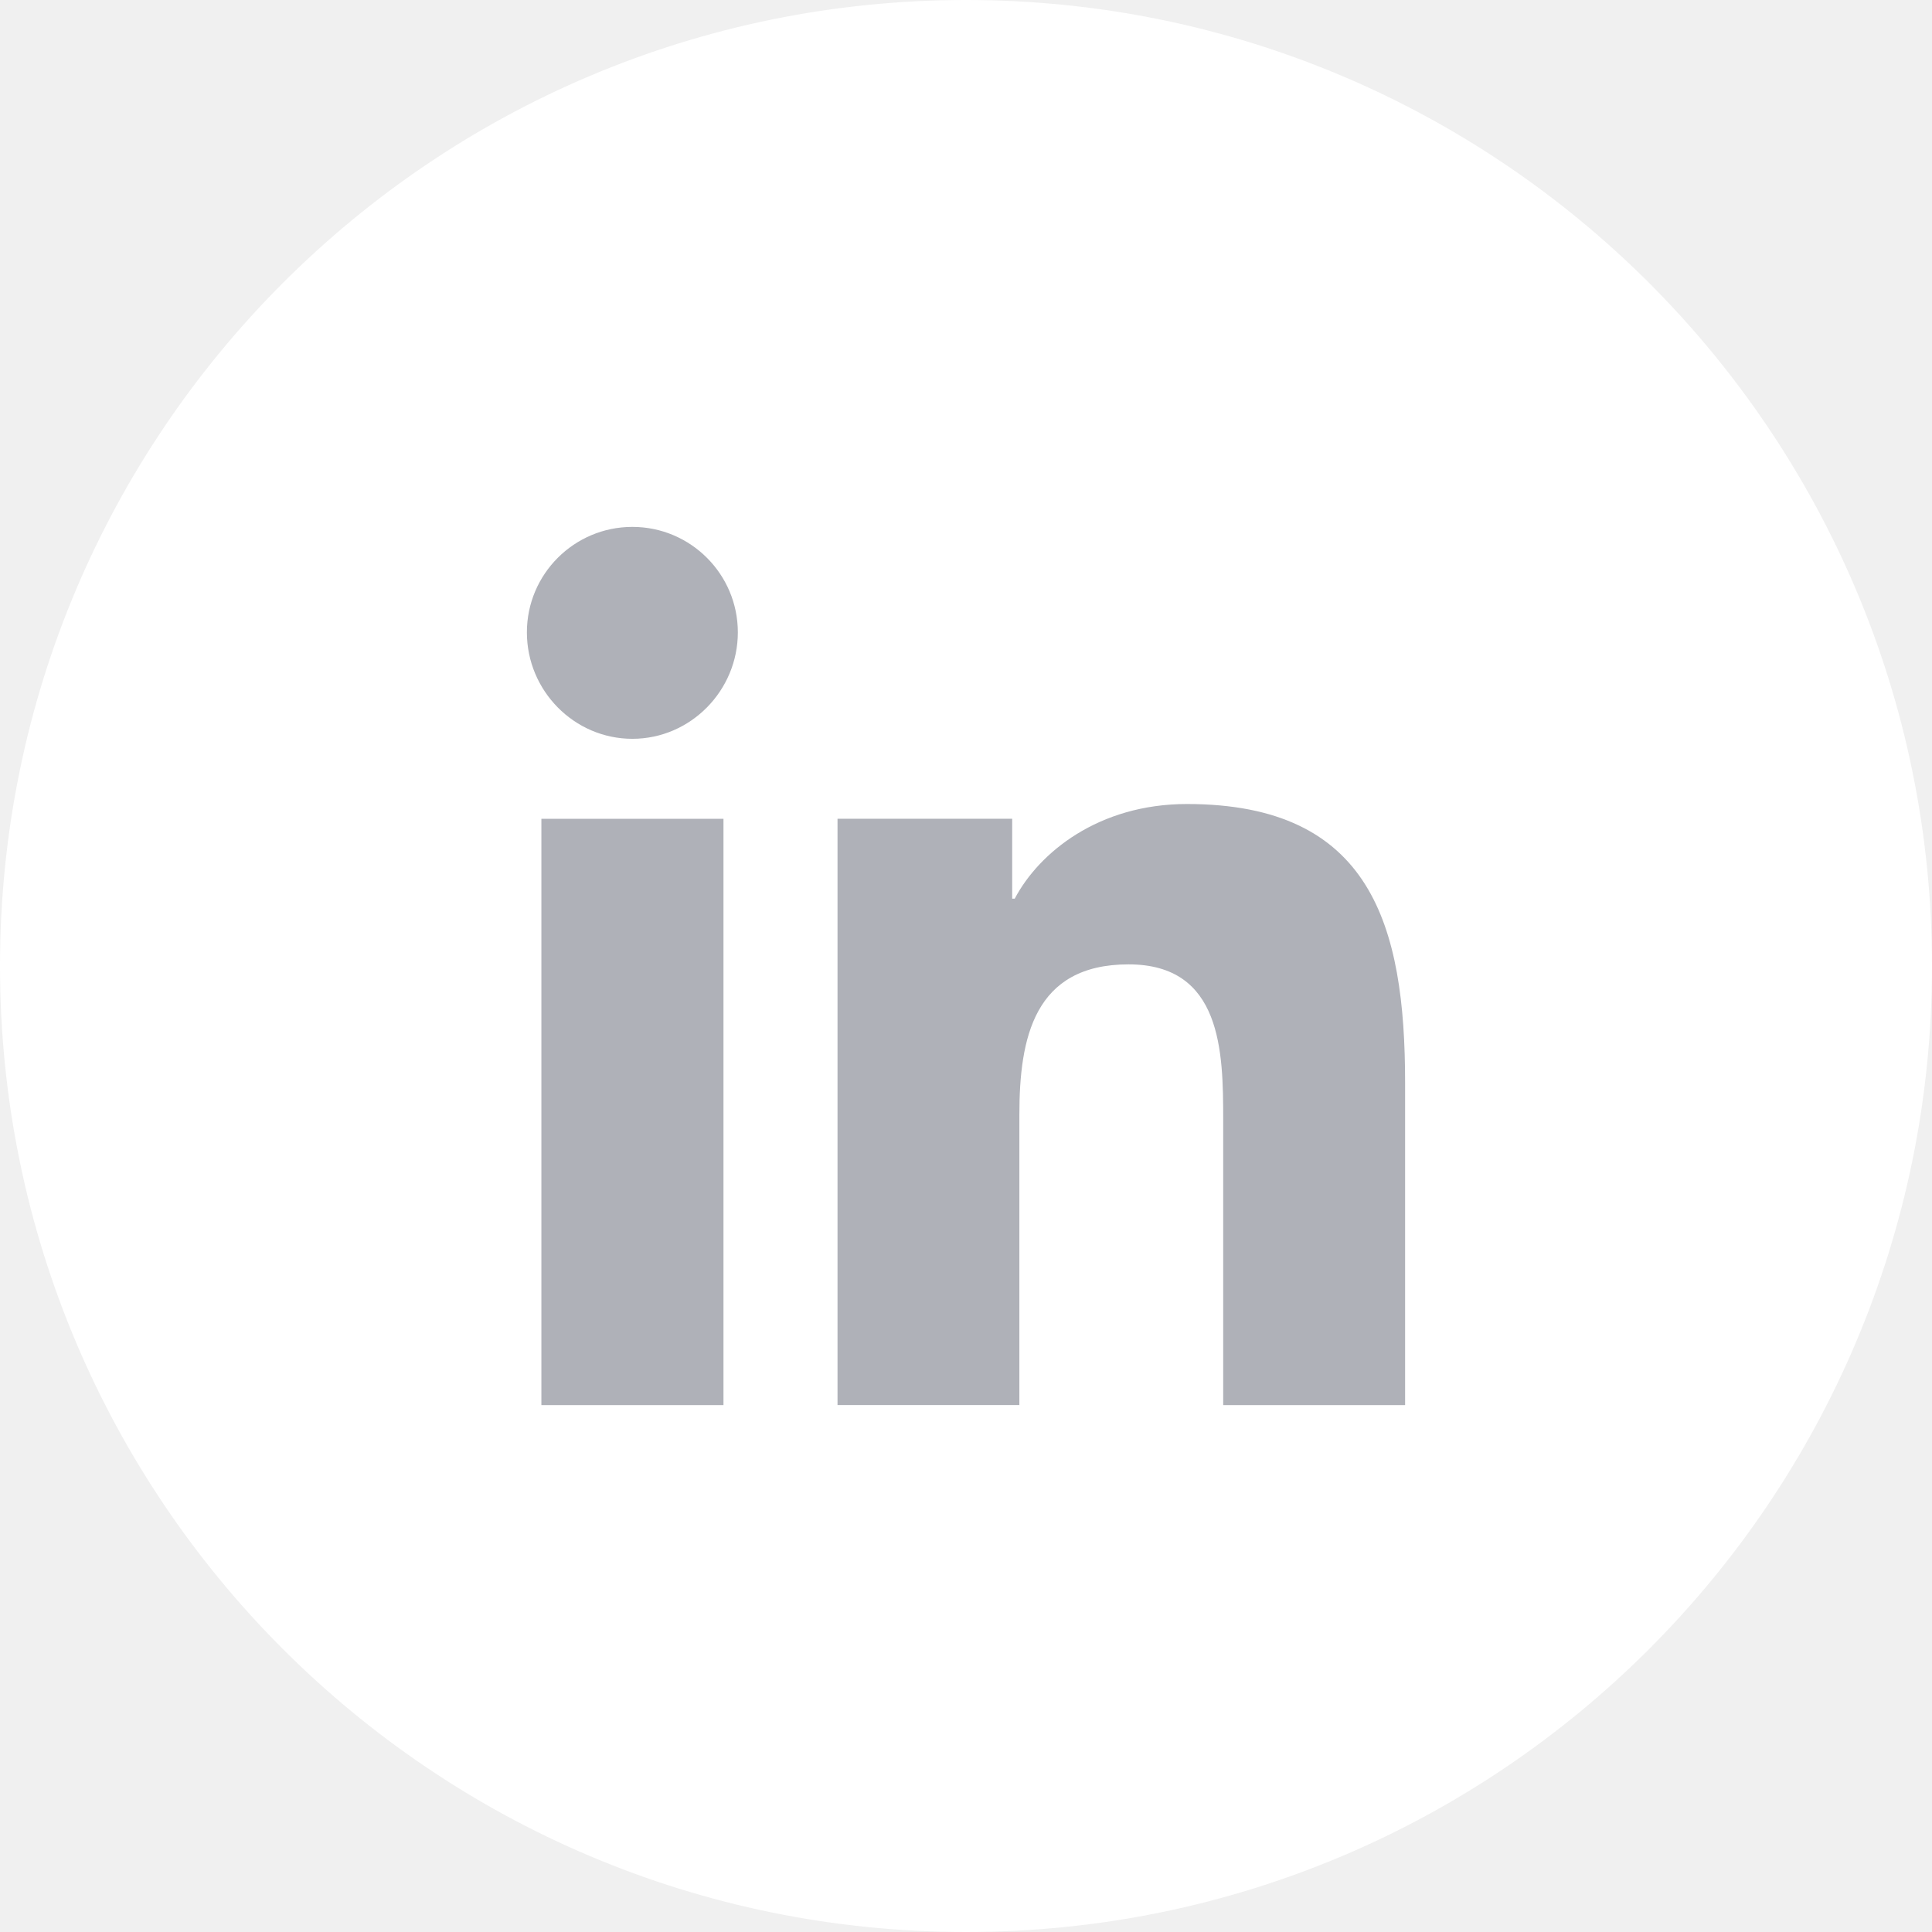
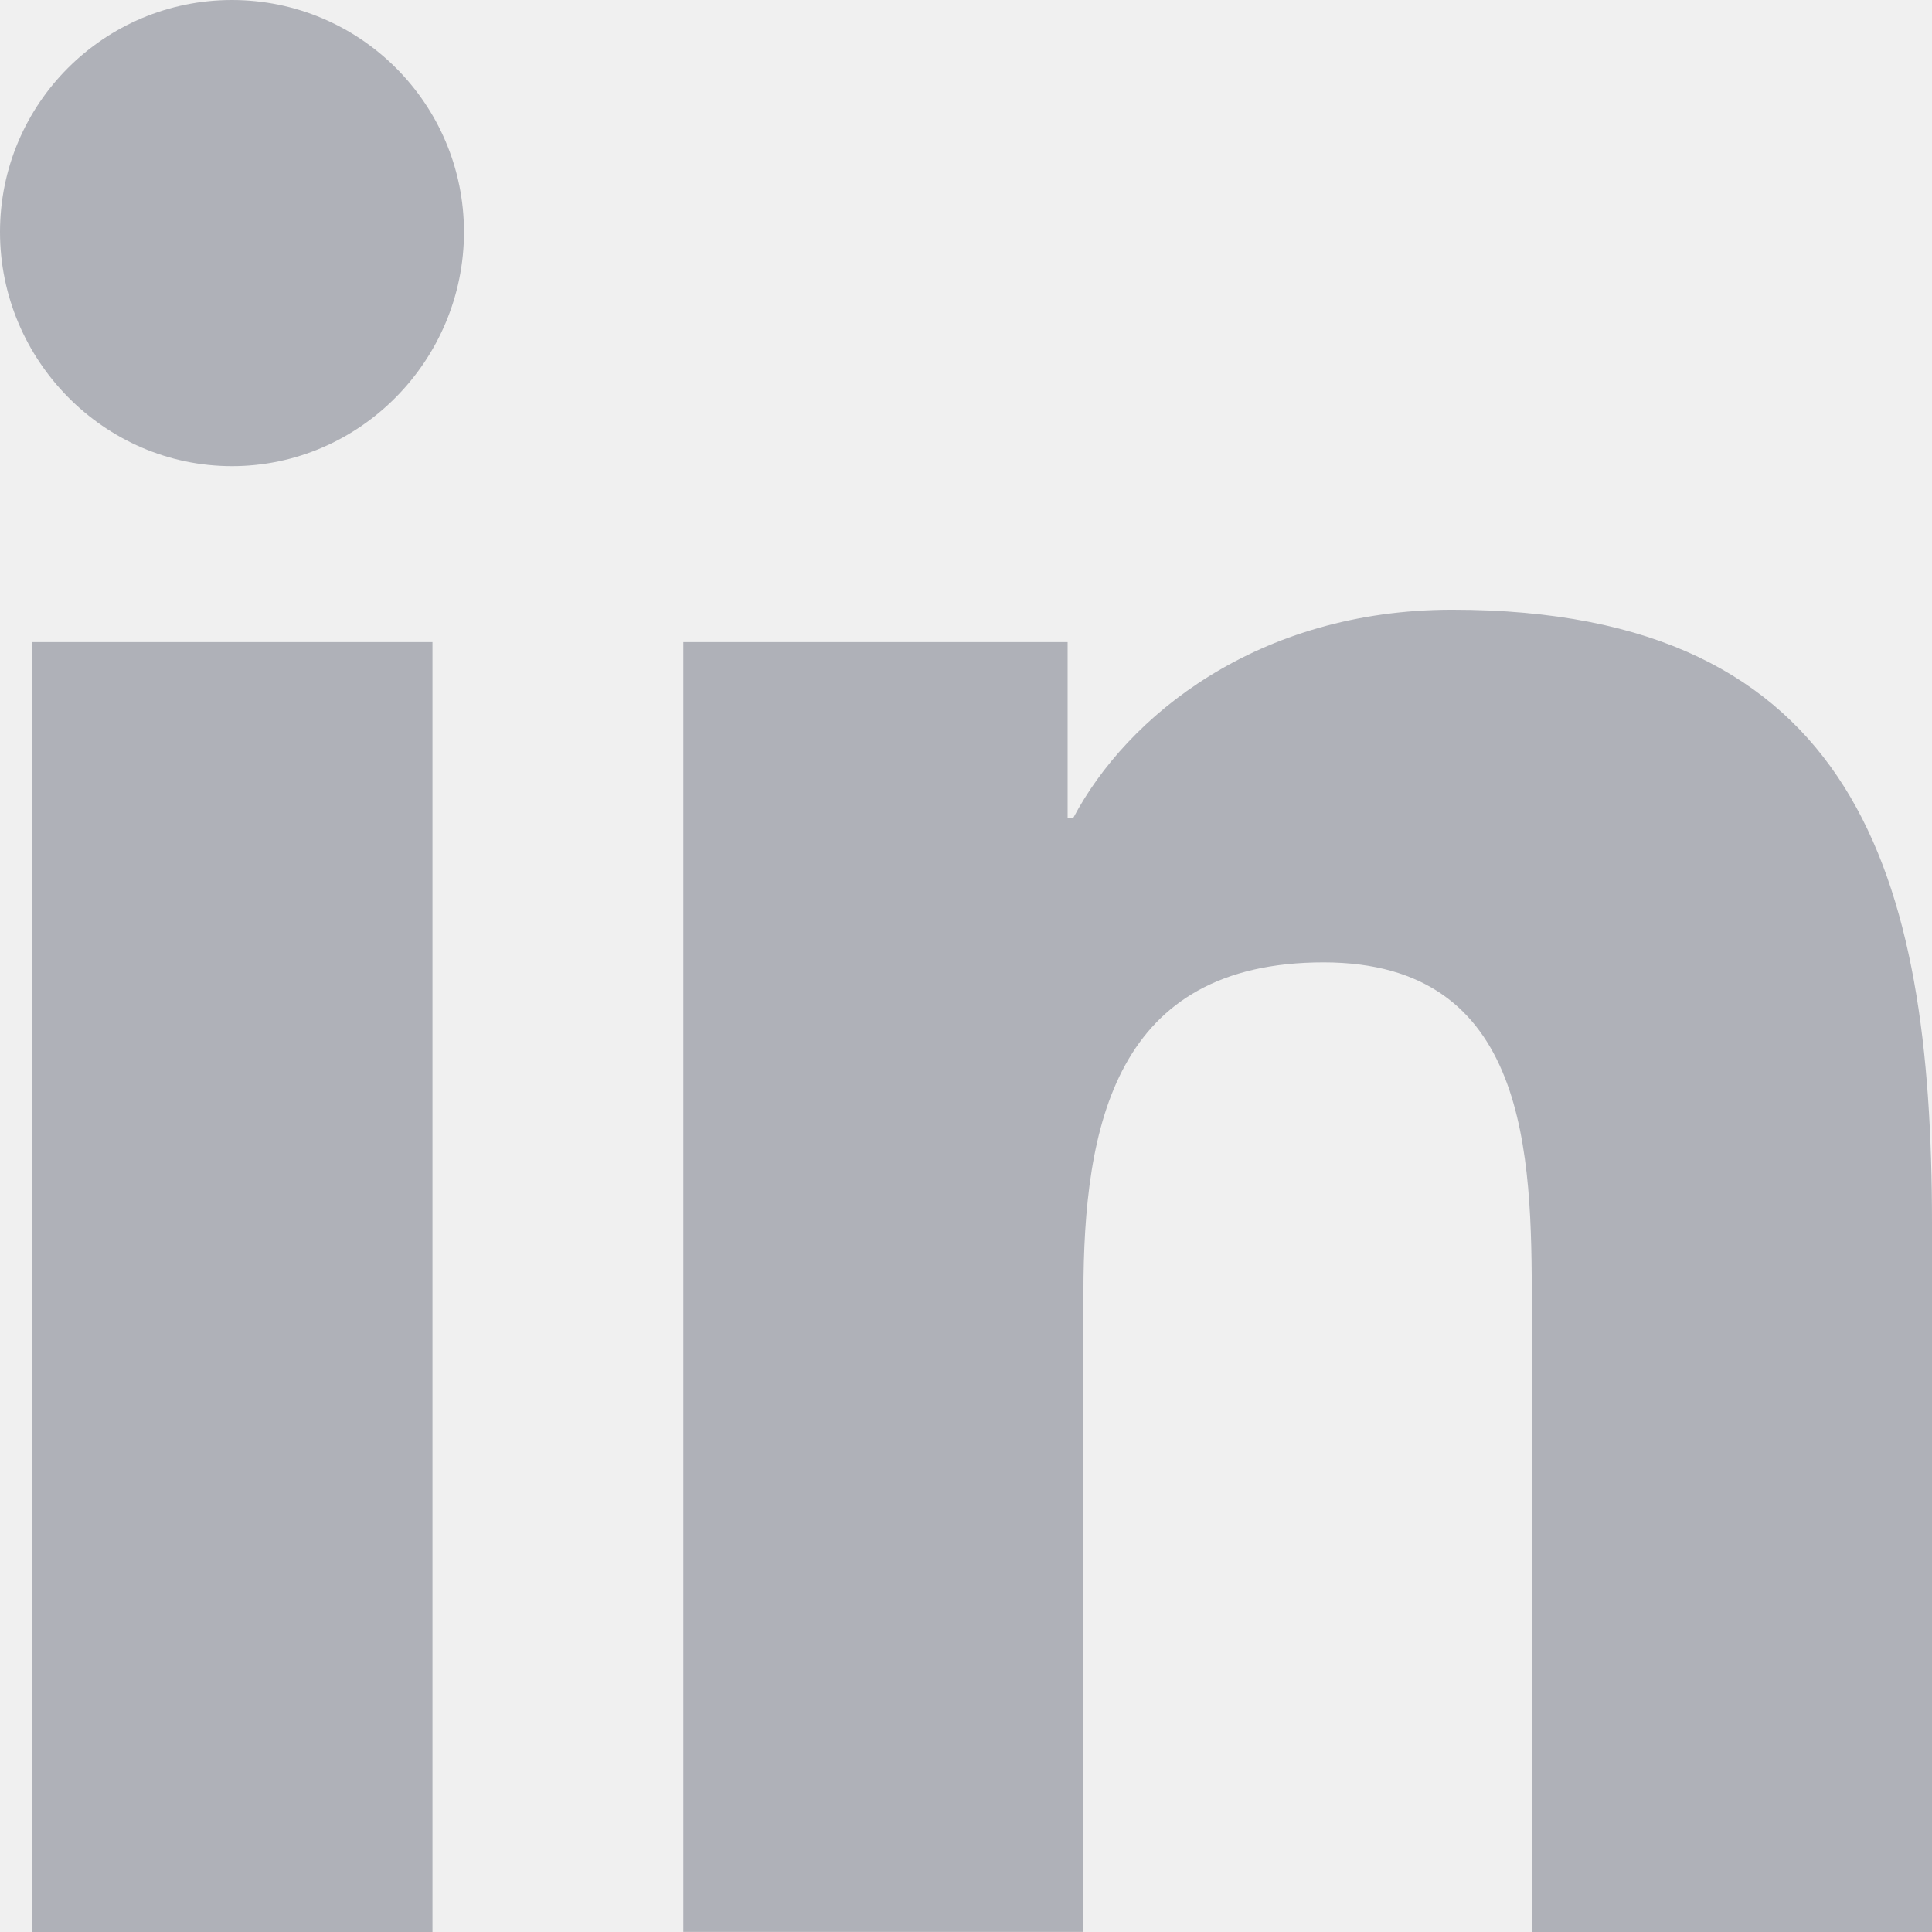
<svg xmlns="http://www.w3.org/2000/svg" version="1.1" width="32" height="32" viewBox="0 0 32 32">
-   <path fill="#fff" d="M32 16c0 4.418-1.791 8.418-4.686 11.314s-6.895 4.686-11.314 4.686-8.418-1.791-11.314-4.686c-2.895-2.895-4.686-6.895-4.686-11.314s1.791-8.418 4.686-11.314 6.895-4.686 11.314-4.686c4.418 0 8.418 1.791 11.314 4.686s4.686 6.895 4.686 11.314z" />
-   <path fill="#afb1b8" d="M23.269 23.273v-0.001h0.004v-5.335c0-2.61-0.562-4.62-3.613-4.62-1.467 0-2.451 0.805-2.853 1.568h-0.042v-1.324h-2.893v9.711h3.012v-4.809c0-1.266 0.24-2.49 1.808-2.49 1.545 0 1.568 1.445 1.568 2.572v4.728h3.009z" />
-   <path fill="#afb1b8" d="M8.967 13.562h3.016v9.711h-3.016v-9.711z" />
-   <path fill="#afb1b8" d="M10.474 8.727c-0.964 0-1.747 0.782-1.747 1.747s0.782 1.763 1.747 1.763c0.964 0 1.747-0.799 1.747-1.763s-0.783-1.747-1.747-1.747v0z" />
+   <path fill="#afb1b8" d="M31.992 32h0.008v-11.738c0-5.741-1.237-10.163-7.947-10.163-3.227 0-5.392 1.77-6.277 3.45h-0.093v-2.914h-6.365v21.363h6.627v-10.578c0-2.786 0.528-5.48 3.978-5.48 3.398 0 3.448 3.179 3.448 5.658v10.402h6.621zM0.528 10.635h6.635v21.365h-6.635v-21.365zM3.843 0c-2.123 0-3.843 1.721-3.843 3.843v0c0 2.12 1.722 3.878 3.843 3.878 2.12 0 3.842-1.757 3.842-3.878s-1.72-3.841-3.841-3.843h-0z" />
</svg>
